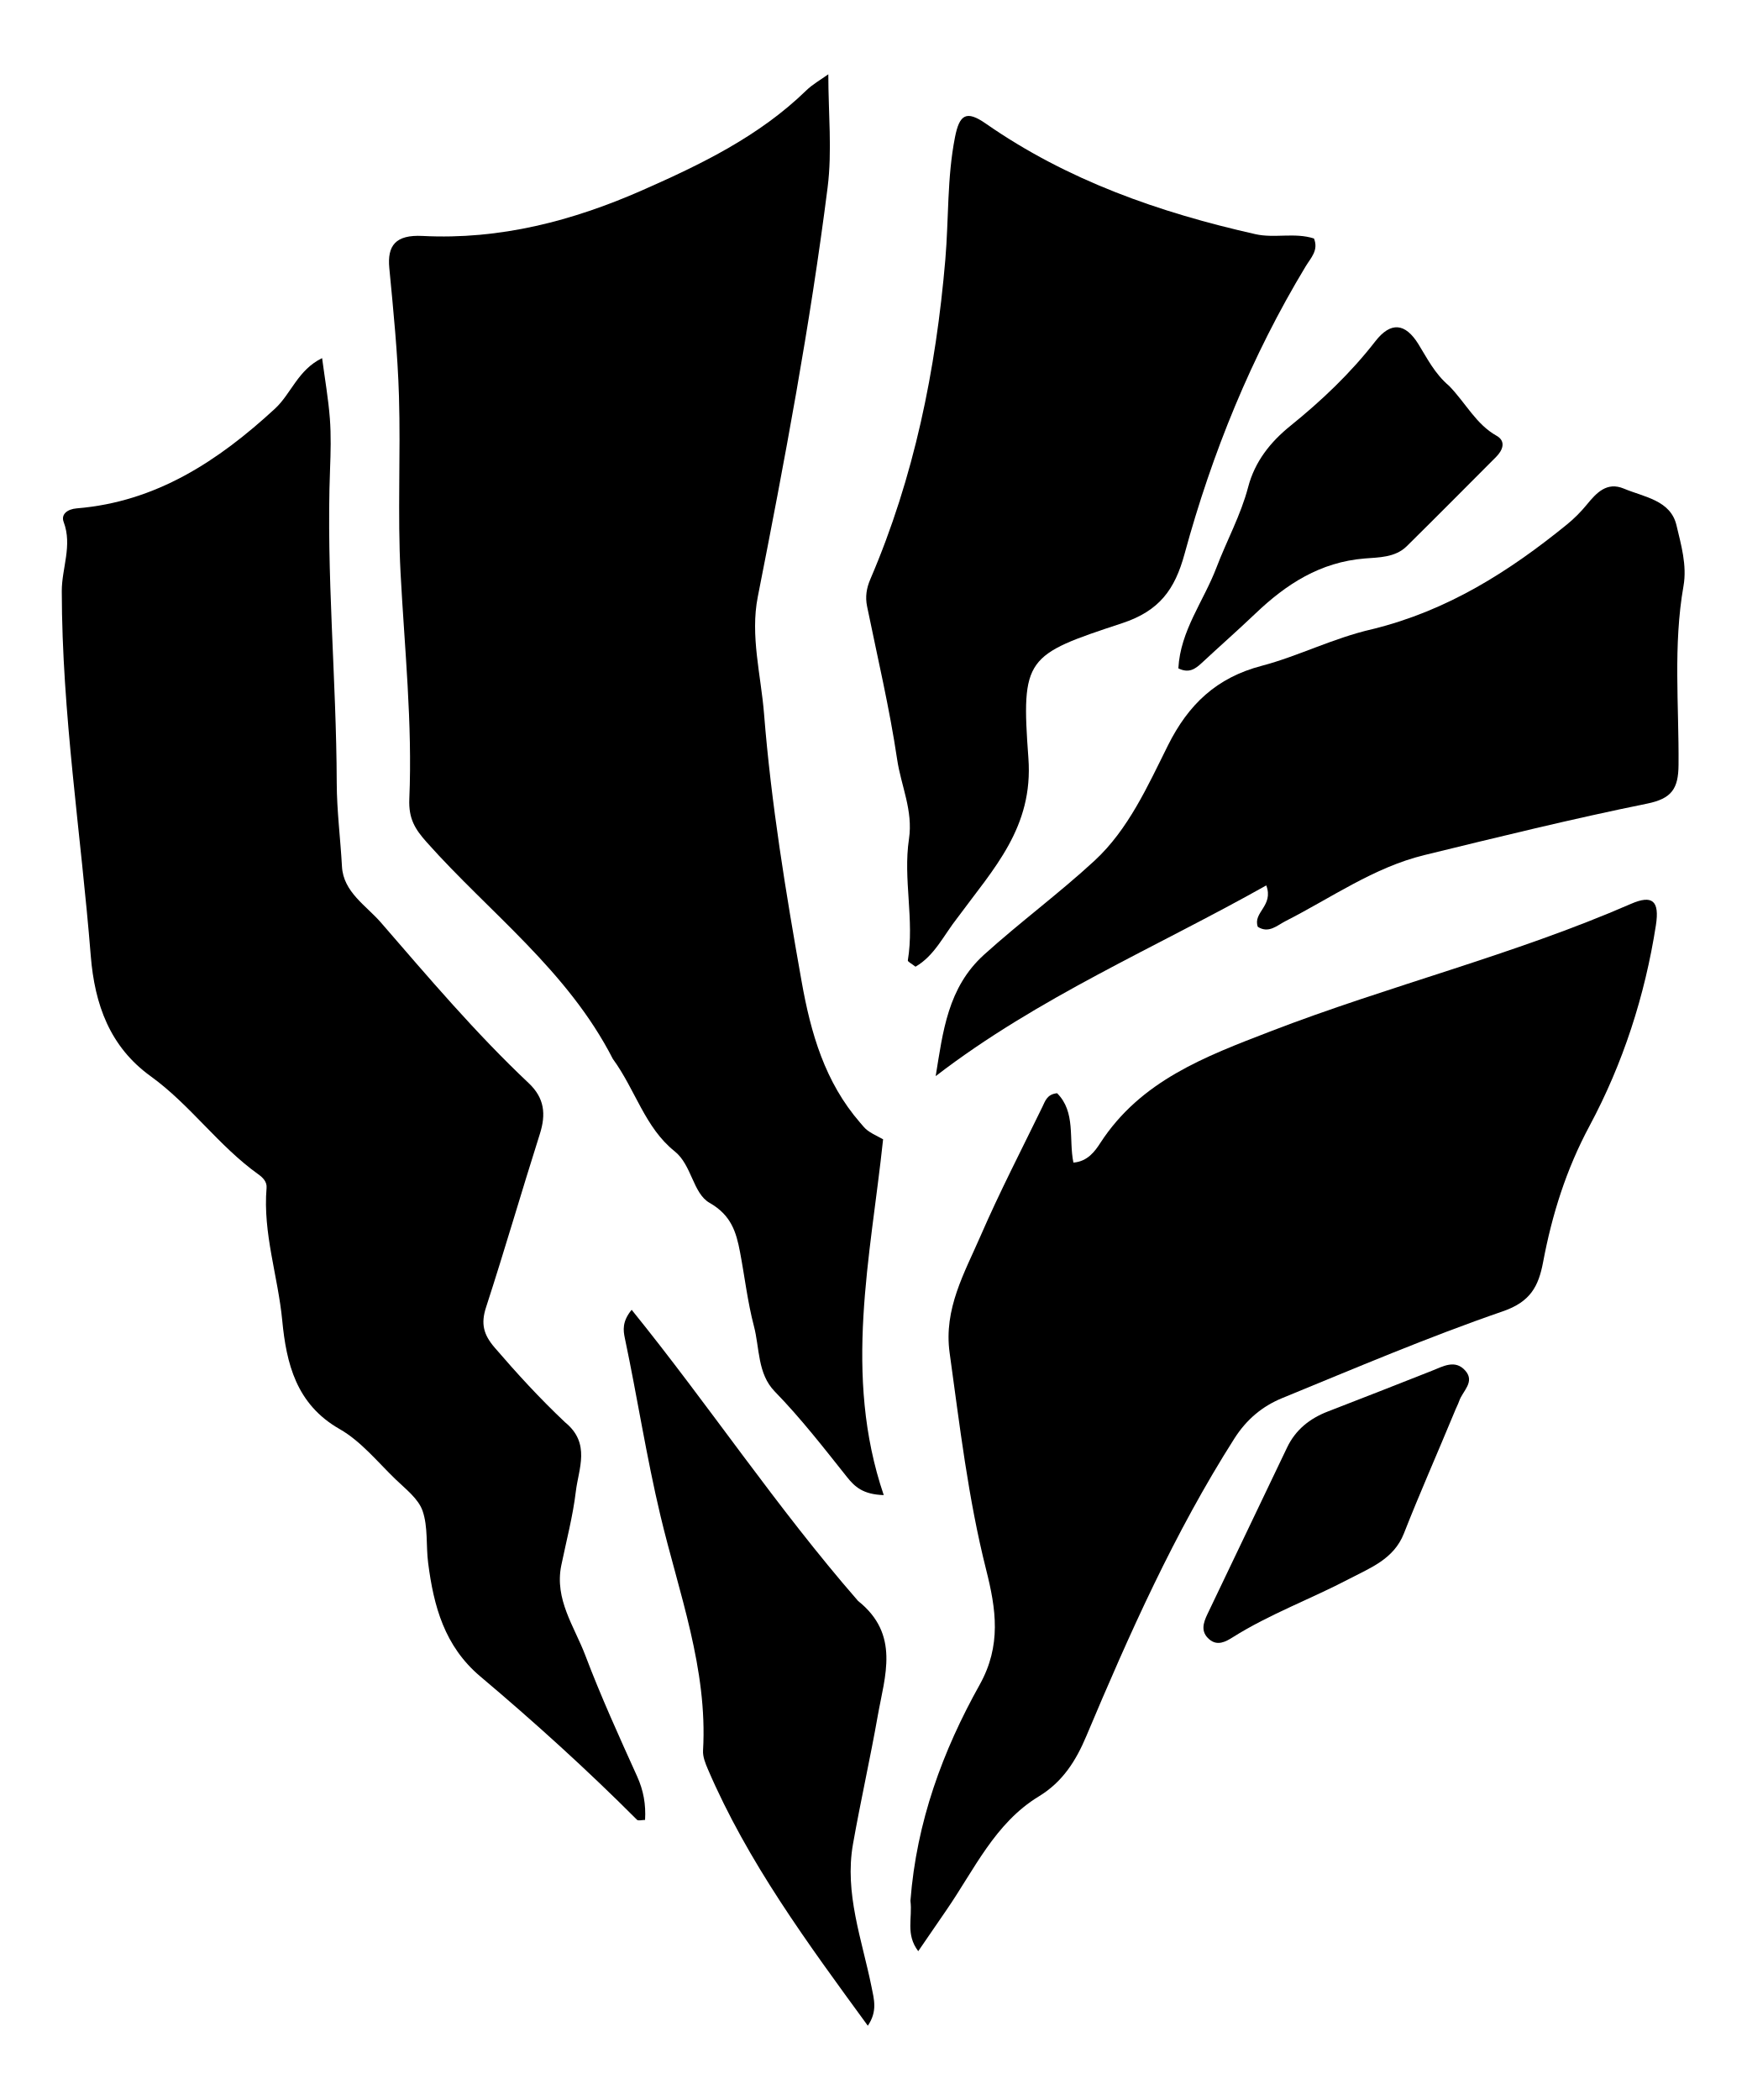
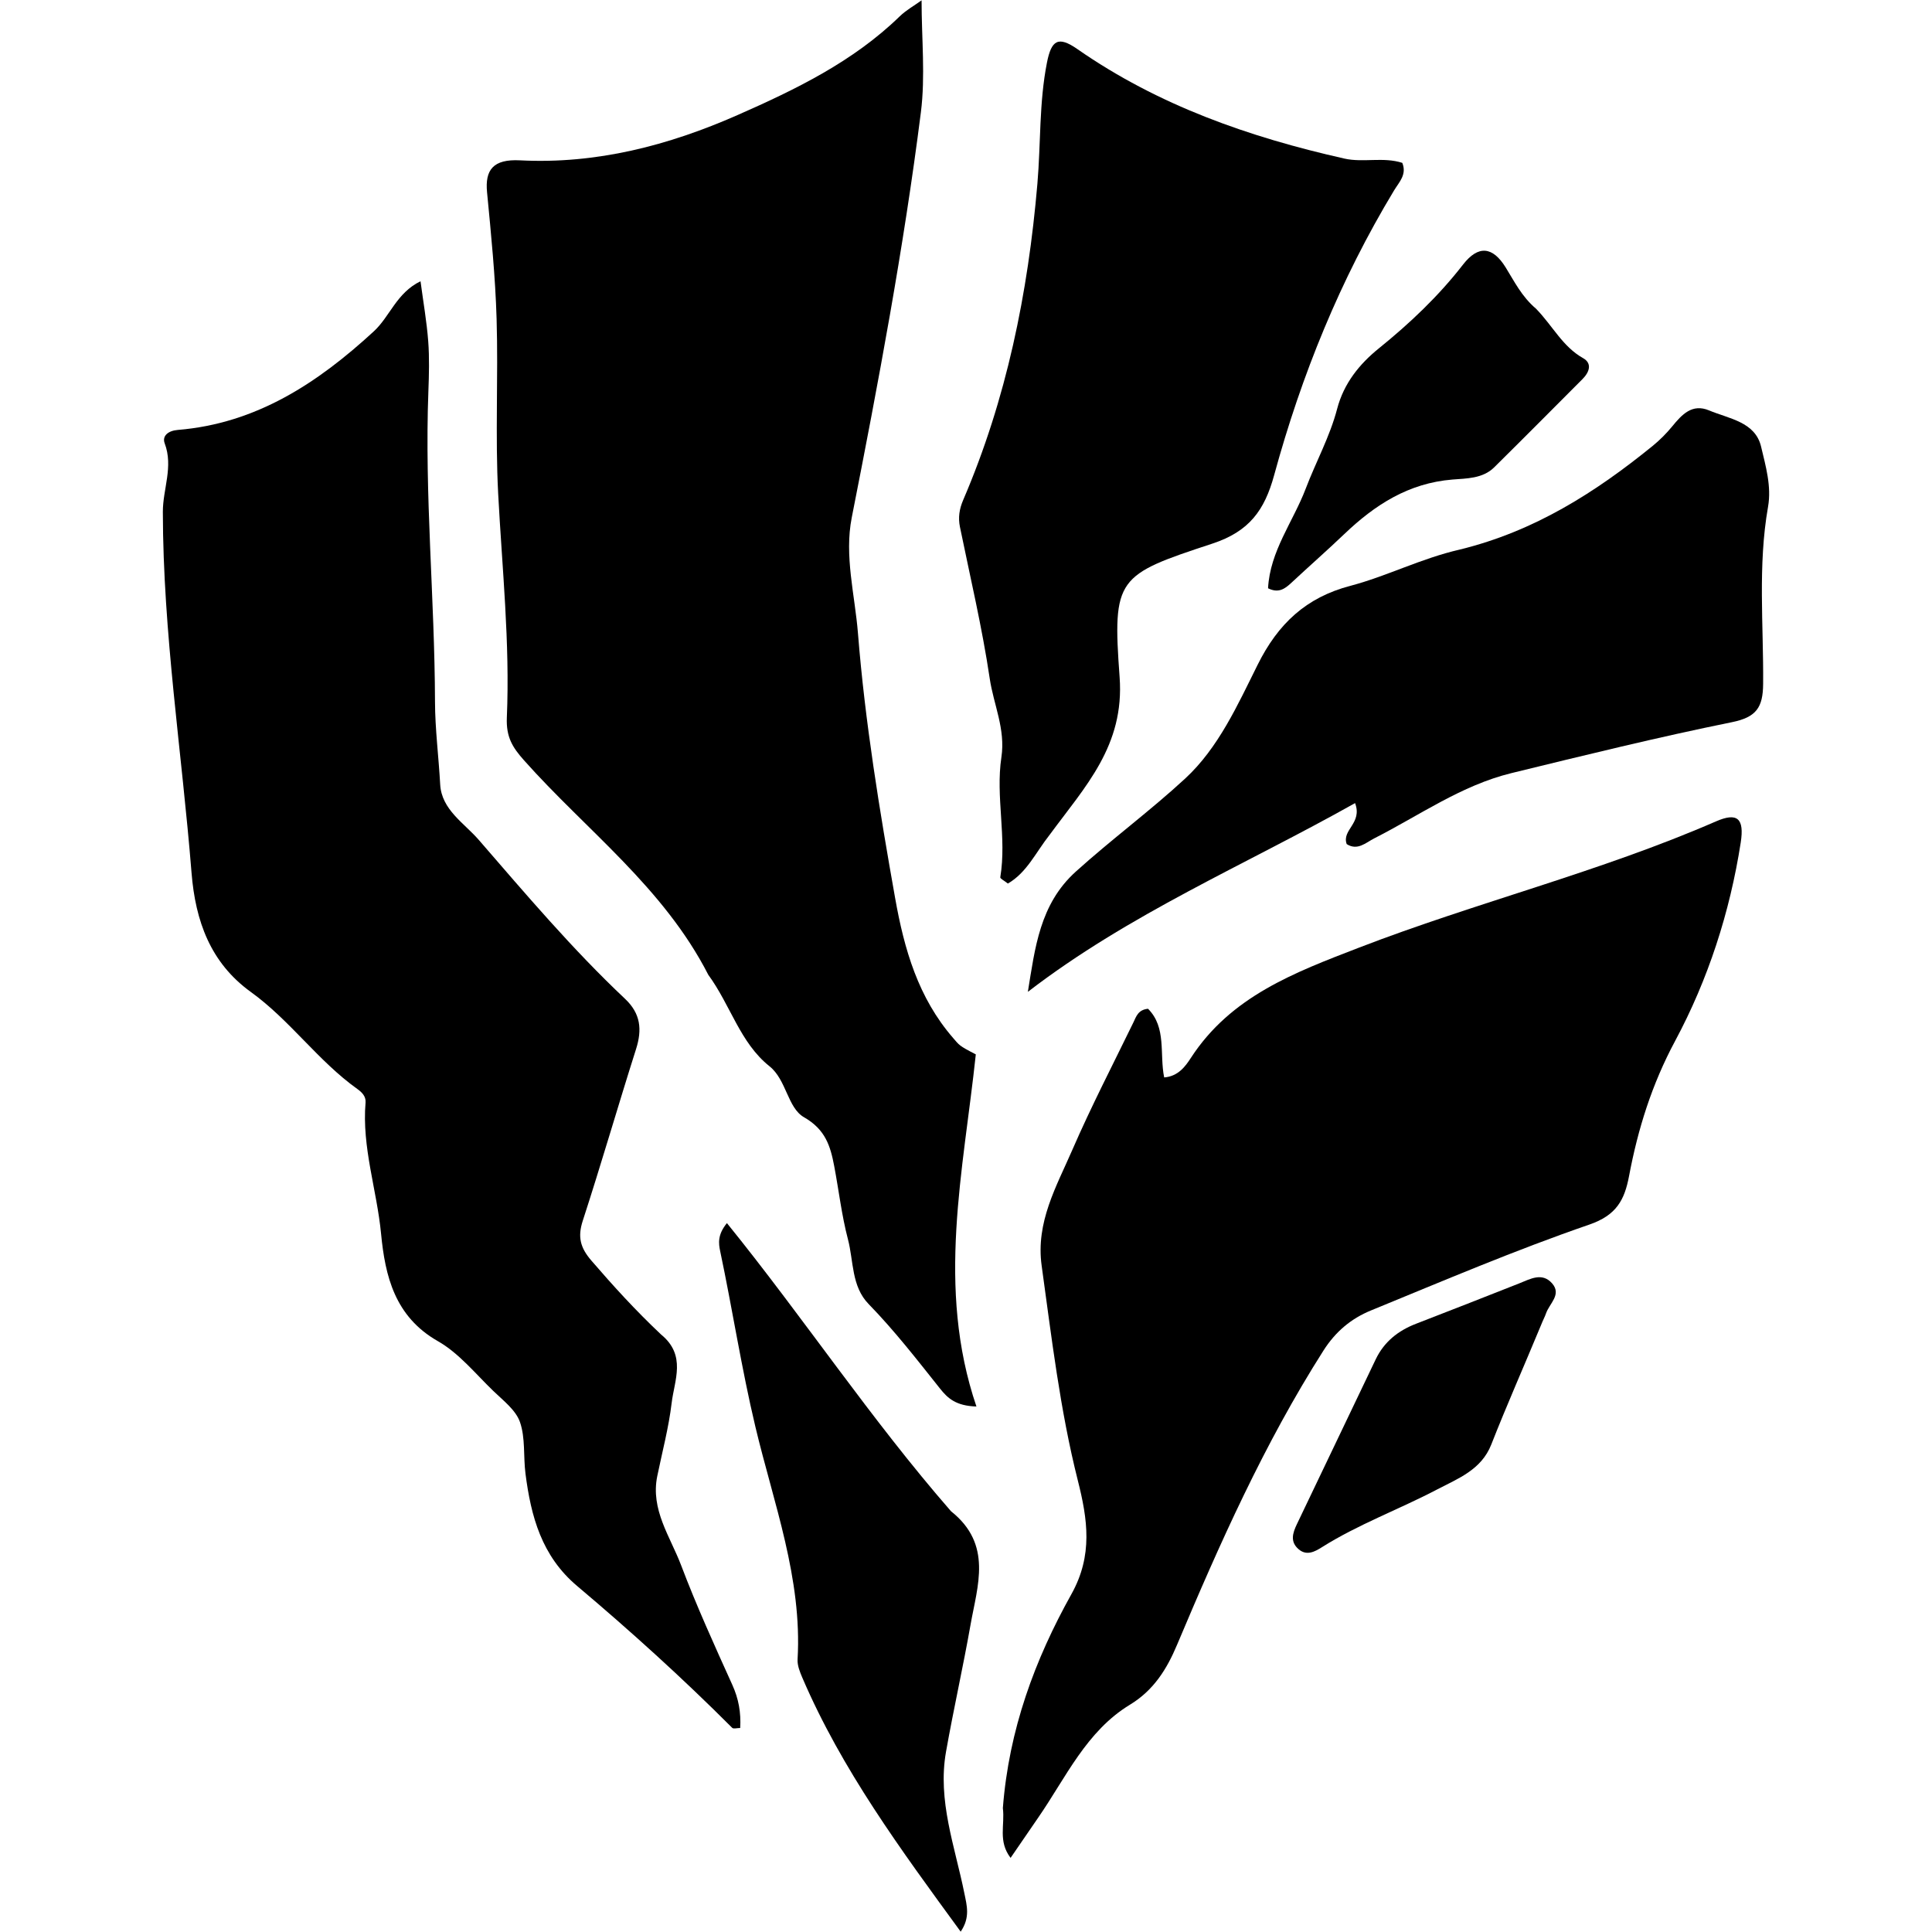
- <svg xmlns="http://www.w3.org/2000/svg" version="1.1" id="Layer_1" x="0px" y="0px" width="310.955" viewBox="0 0 310.955 373.874" enable-background="new 0 0 400 400" xml:space="preserve" height="373.874">
-   <defs id="defs8" />
-   <g id="g1" transform="translate(10.99986,13.22561)">
+ <svg xmlns="http://www.w3.org/2000/svg" version="1.1" viewBox="0 0 1500.525 1500.521" id="glyph12" width="1500.525" height="1500.521">
+   <defs id="defs6" />
+   <g id="g1" transform="matrix(4.317505,0,0,4.317505,126.4797,0.2606873)">
    <path fill="#000000" opacity="1" stroke="none" d="m 98.115,175.288 c -8.06,-15.742 -21.962,-26.003 -33.156,-38.588 -2.058,-2.314 -3.227,-4.17 -3.078,-7.686 0.572,-13.431 -0.852,-26.834 -1.559,-40.251 -0.551,-10.466 0.03,-20.987 -0.284,-31.471 -0.227,-7.601 -0.99,-15.193 -1.718,-22.769 -0.387,-4.025 1.1,-5.989 5.924,-5.741 13.785,0.709 26.726,-2.679 39.118,-8.135 10.464,-4.607 20.81,-9.616 29.191,-17.764 1.146,-1.114 2.594,-1.916 3.933,-2.883 0,6.912 0.702,13.628 -0.125,20.15 -3.101,24.462 -7.662,48.691 -12.434,72.882 -1.367,6.932 0.565,13.925 1.116,20.831 1.273,15.984 3.881,31.833 6.688,47.64 1.637,9.22 4.148,17.925 10.432,25.163 1.102,1.269 0.995,1.362 4.078,2.944 -2.215,20.934 -7.169,41.936 0.114,63.344 -3.708,-0.112 -5.175,-1.495 -6.557,-3.232 -4.13,-5.191 -8.195,-10.434 -12.84,-15.204 -3.11,-3.193 -2.684,-7.717 -3.719,-11.653 -1.132,-4.307 -1.637,-8.777 -2.471,-13.165 -0.682,-3.59 -1.571,-6.575 -5.426,-8.778 -2.973,-1.699 -3.151,-6.726 -6.207,-9.167 -5.326,-4.253 -6.977,-10.945 -11.022,-16.468 z" id="path1" />
    <path fill="#000000" opacity="1" stroke="none" d="m 89.633,240.01 c 4.586,3.748 2.379,8.239 1.895,12.309 -0.526,4.423 -1.689,8.772 -2.587,13.15 -1.241,6.054 2.333,10.882 4.289,16.047 2.761,7.29 5.998,14.405 9.213,21.513 1.13,2.499 1.577,4.974 1.415,7.757 -0.562,0 -1.213,0.198 -1.439,-0.029 -8.913,-8.932 -18.268,-17.395 -27.902,-25.522 -6.386,-5.387 -8.295,-12.519 -9.283,-20.198 -0.399,-3.097 0.001,-6.416 -0.991,-9.278 -0.753,-2.173 -3.028,-3.892 -4.814,-5.618 -3.218,-3.109 -6.17,-6.787 -9.963,-8.947 -7.748,-4.413 -9.479,-11.717 -10.212,-19.335 -0.759,-7.888 -3.473,-15.538 -2.789,-23.583 0.096,-1.127 -0.681,-1.869 -1.491,-2.448 C 27.902,190.774 22.889,183.479 15.829,178.385 8.568,173.145 5.857,165.637 5.159,156.921 3.427,135.291 0.029,113.801 1.1252932e-5,92.019 -0.005,87.915 1.919,83.91 0.335,79.703 c -0.508,-1.348 0.627,-2.283 2.341,-2.423 14.138,-1.153 25.194,-8.45 35.278,-17.74 2.903,-2.675 4.068,-6.895 8.398,-9.009 0.498,3.754 1.116,7.253 1.384,10.778 0.226,2.983 0.145,6 0.031,8.995 -0.706,18.647 1.135,37.242 1.19,55.88 0.015,4.913 0.662,9.907 0.933,14.876 0.248,4.532 4.322,6.945 6.932,9.958 8.48,9.788 16.871,19.692 26.317,28.594 2.821,2.658 3.1,5.533 1.984,9.046 -3.262,10.27 -6.25,20.627 -9.583,30.873 -0.951,2.925 -0.449,4.857 1.549,7.176 3.906,4.533 7.916,8.941 12.542,13.302 z" id="path2" />
    <path fill="#000000" opacity="1" stroke="none" d="m 151.108,325.19 c 1.086,-14.107 5.758,-26.708 12.328,-38.474 3.904,-6.992 2.921,-13.471 1.151,-20.484 -3.201,-12.684 -4.704,-25.67 -6.5,-38.606 -1.086,-7.823 2.654,-14.246 5.533,-20.872 3.373,-7.763 7.275,-15.296 10.98,-22.913 0.49,-1.007 0.818,-2.257 2.622,-2.435 3.365,3.363 2.04,8.143 2.905,12.351 2.539,-0.195 3.84,-2.029 4.796,-3.502 7.196,-11.091 18.656,-15.372 30.221,-19.834 21.203,-8.181 43.363,-13.627 64.242,-22.721 3.842,-1.674 5.133,-0.548 4.456,3.805 -1.95,12.545 -5.864,24.622 -11.808,35.703 -4.177,7.788 -6.68,15.801 -8.277,24.269 -0.816,4.326 -2.263,7.069 -7.162,8.756 -13.29,4.578 -26.257,10.108 -39.277,15.445 -3.521,1.444 -6.343,3.763 -8.548,7.229 -10.652,16.742 -18.677,34.75 -26.345,52.957 -1.818,4.317 -4.172,8.13 -8.455,10.731 -7.828,4.755 -11.509,13.08 -16.475,20.273 -1.581,2.291 -3.15,4.59 -4.997,7.284 -2.296,-3.015 -0.996,-5.901 -1.391,-8.964 z" id="path3" />
    <path fill="#000000" opacity="1" stroke="none" d="m 159.538,150.093 c -2.533,3.21 -4.108,6.813 -7.527,8.787 -0.657,-0.524 -1.405,-0.888 -1.366,-1.122 1.193,-7.208 -0.871,-14.474 0.201,-21.608 0.761,-5.066 -1.407,-9.465 -2.103,-14.164 -1.357,-9.149 -3.5,-18.183 -5.355,-27.256 -0.349,-1.707 -0.104,-3.243 0.582,-4.841 7.802,-18.173 11.666,-37.212 13.35,-56.883 0.621,-7.253 0.296,-14.584 1.72,-21.798 0.798,-4.045 2.009,-4.85 5.478,-2.435 14.549,10.131 30.908,15.838 48.021,19.693 3.405,0.767 6.99,-0.337 10.421,0.769 0.857,2.108 -0.56,3.441 -1.48,4.964 -9.675,16.022 -16.664,33.222 -21.569,51.213 -1.728,6.337 -4.488,10.132 -11.11,12.315 -17.159,5.656 -18.006,6.095 -16.689,24.025 0.905,12.325 -6.179,19.646 -12.574,28.342 z" id="path4" />
    <path fill="#000000" opacity="1" stroke="none" d="m 233.352,98.787 c 13.421,-3.291 24.395,-10.302 34.644,-18.63 1.282,-1.042 2.475,-2.238 3.522,-3.517 1.75,-2.137 3.59,-4.147 6.631,-2.871 3.582,1.503 8.302,2.05 9.357,6.519 0.819,3.47 1.9,7.126 1.25,10.818 -1.861,10.578 -0.794,21.241 -0.883,31.86 -0.035,4.23 -1.209,5.992 -5.615,6.886 -13.292,2.698 -26.478,5.94 -39.659,9.161 -9,2.199 -16.543,7.605 -24.666,11.73 -1.554,0.789 -3.019,2.282 -4.973,1.038 -0.93,-2.583 2.878,-3.722 1.508,-7.371 -19.813,11.134 -40.624,19.924 -58.863,33.951 1.294,-7.896 2.125,-15.754 8.621,-21.626 6.403,-5.787 13.377,-10.921 19.684,-16.748 5.991,-5.535 9.433,-13.243 13.036,-20.475 3.66,-7.347 8.677,-12.092 16.697,-14.197 6.547,-1.719 12.664,-4.914 19.707,-6.528 z" id="path5" />
-     <path fill="#000000" opacity="1" stroke="none" d="m 141.786,271.8 c 7.511,5.973 4.751,13.367 3.509,20.41 -1.348,7.645 -3.064,15.225 -4.415,22.869 -1.55,8.771 1.602,17.008 3.293,25.392 0.455,2.254 1.099,4.378 -0.653,6.952 -10.816,-14.811 -21.389,-29.146 -28.481,-45.676 -0.448,-1.043 -0.921,-2.227 -0.858,-3.315 0.844,-14.566 -4.309,-28.055 -7.594,-41.848 -2.491,-10.459 -4.112,-21.072 -6.33,-31.574 -0.293,-1.387 -0.5,-2.959 1.213,-5.046 13.798,17.045 25.823,35.207 40.315,51.835 z" id="path6" />
-     <path fill="#000000" opacity="1" stroke="none" d="m 247.043,55.496 c 2.993,3.097 4.769,6.8 8.427,8.859 1.709,0.962 1.138,2.545 -0.09,3.776 -5.293,5.303 -10.569,10.624 -15.899,15.889 -2.058,2.033 -5.011,1.982 -7.486,2.183 -7.929,0.644 -13.971,4.563 -19.474,9.816 -3.122,2.979 -6.368,5.827 -9.526,8.77 -1.151,1.073 -2.293,1.914 -4.181,0.975 0.346,-6.699 4.518,-11.979 6.777,-17.927 1.822,-4.797 4.341,-9.351 5.648,-14.342 1.202,-4.591 4.002,-8.056 7.504,-10.887 5.582,-4.512 10.725,-9.381 15.138,-15.066 2.754,-3.548 5.335,-3.26 7.661,0.48 1.575,2.533 2.886,5.259 5.502,7.473 z" id="path7" />
-     <path fill="#000000" opacity="1" stroke="none" d="m 247.89,238.378 c -3.057,7.384 -6.145,14.344 -8.925,21.425 -1.79,4.56 -6.021,6.122 -9.681,8.044 -6.862,3.604 -14.203,6.274 -20.808,10.434 -1.232,0.776 -2.705,1.584 -4.145,0.363 -1.591,-1.349 -1.098,-2.92 -0.331,-4.52 4.737,-9.875 9.449,-19.763 14.174,-29.644 1.513,-3.164 4.034,-5.168 7.266,-6.414 6.179,-2.382 12.341,-4.808 18.501,-7.238 2.007,-0.792 4.155,-2.079 5.963,-0.032 1.779,2.015 -0.485,3.633 -1.083,5.397 -0.212,0.626 -0.55,1.209 -0.93,2.186 z" id="path8" />
+     <path fill="#000000" opacity="1" stroke="none" d="m 141.786,271.8 c 7.511,5.973 4.751,13.367 3.509,20.41 -1.348,7.645 -3.064,15.225 -4.415,22.869 -1.55,8.771 1.602,17.008 3.293,25.392 0.455,2.254 1.099,4.378 -0.653,6.952 -10.816,-14.811 -21.389,-29.146 -28.481,-45.676 -0.448,-1.043 -0.921,-2.227 -0.858,-3.315 0.844,-14.566 -4.309,-28.055 -7.594,-41.848 -2.491,-10.459 -4.112,-21.072 -6.33,-31.574 -0.293,-1.387 -0.5,-2.959 1.213,-5.046 13.798,17.045 25.823,35.207 40.315,51.835 z" id="path6-8" />
+     <path fill="#000000" opacity="1" stroke="none" d="m 247.043,55.496 c 2.993,3.097 4.769,6.8 8.427,8.859 1.709,0.962 1.138,2.545 -0.09,3.776 -5.293,5.303 -10.569,10.624 -15.899,15.889 -2.058,2.033 -5.011,1.982 -7.486,2.183 -7.929,0.644 -13.971,4.563 -19.474,9.816 -3.122,2.979 -6.368,5.827 -9.526,8.77 -1.151,1.073 -2.293,1.914 -4.181,0.975 0.346,-6.699 4.518,-11.979 6.777,-17.927 1.822,-4.797 4.341,-9.351 5.648,-14.342 1.202,-4.591 4.002,-8.056 7.504,-10.887 5.582,-4.512 10.725,-9.381 15.138,-15.066 2.754,-3.548 5.335,-3.26 7.661,0.48 1.575,2.533 2.886,5.259 5.502,7.473 z" id="path7-2" />
+     <path fill="#000000" opacity="1" stroke="none" d="m 247.89,238.378 c -3.057,7.384 -6.145,14.344 -8.925,21.425 -1.79,4.56 -6.021,6.122 -9.681,8.044 -6.862,3.604 -14.203,6.274 -20.808,10.434 -1.232,0.776 -2.705,1.584 -4.145,0.363 -1.591,-1.349 -1.098,-2.92 -0.331,-4.52 4.737,-9.875 9.449,-19.763 14.174,-29.644 1.513,-3.164 4.034,-5.168 7.266,-6.414 6.179,-2.382 12.341,-4.808 18.501,-7.238 2.007,-0.792 4.155,-2.079 5.963,-0.032 1.779,2.015 -0.485,3.633 -1.083,5.397 -0.212,0.626 -0.55,1.209 -0.93,2.186 z" id="path8-4" />
  </g>
</svg>
